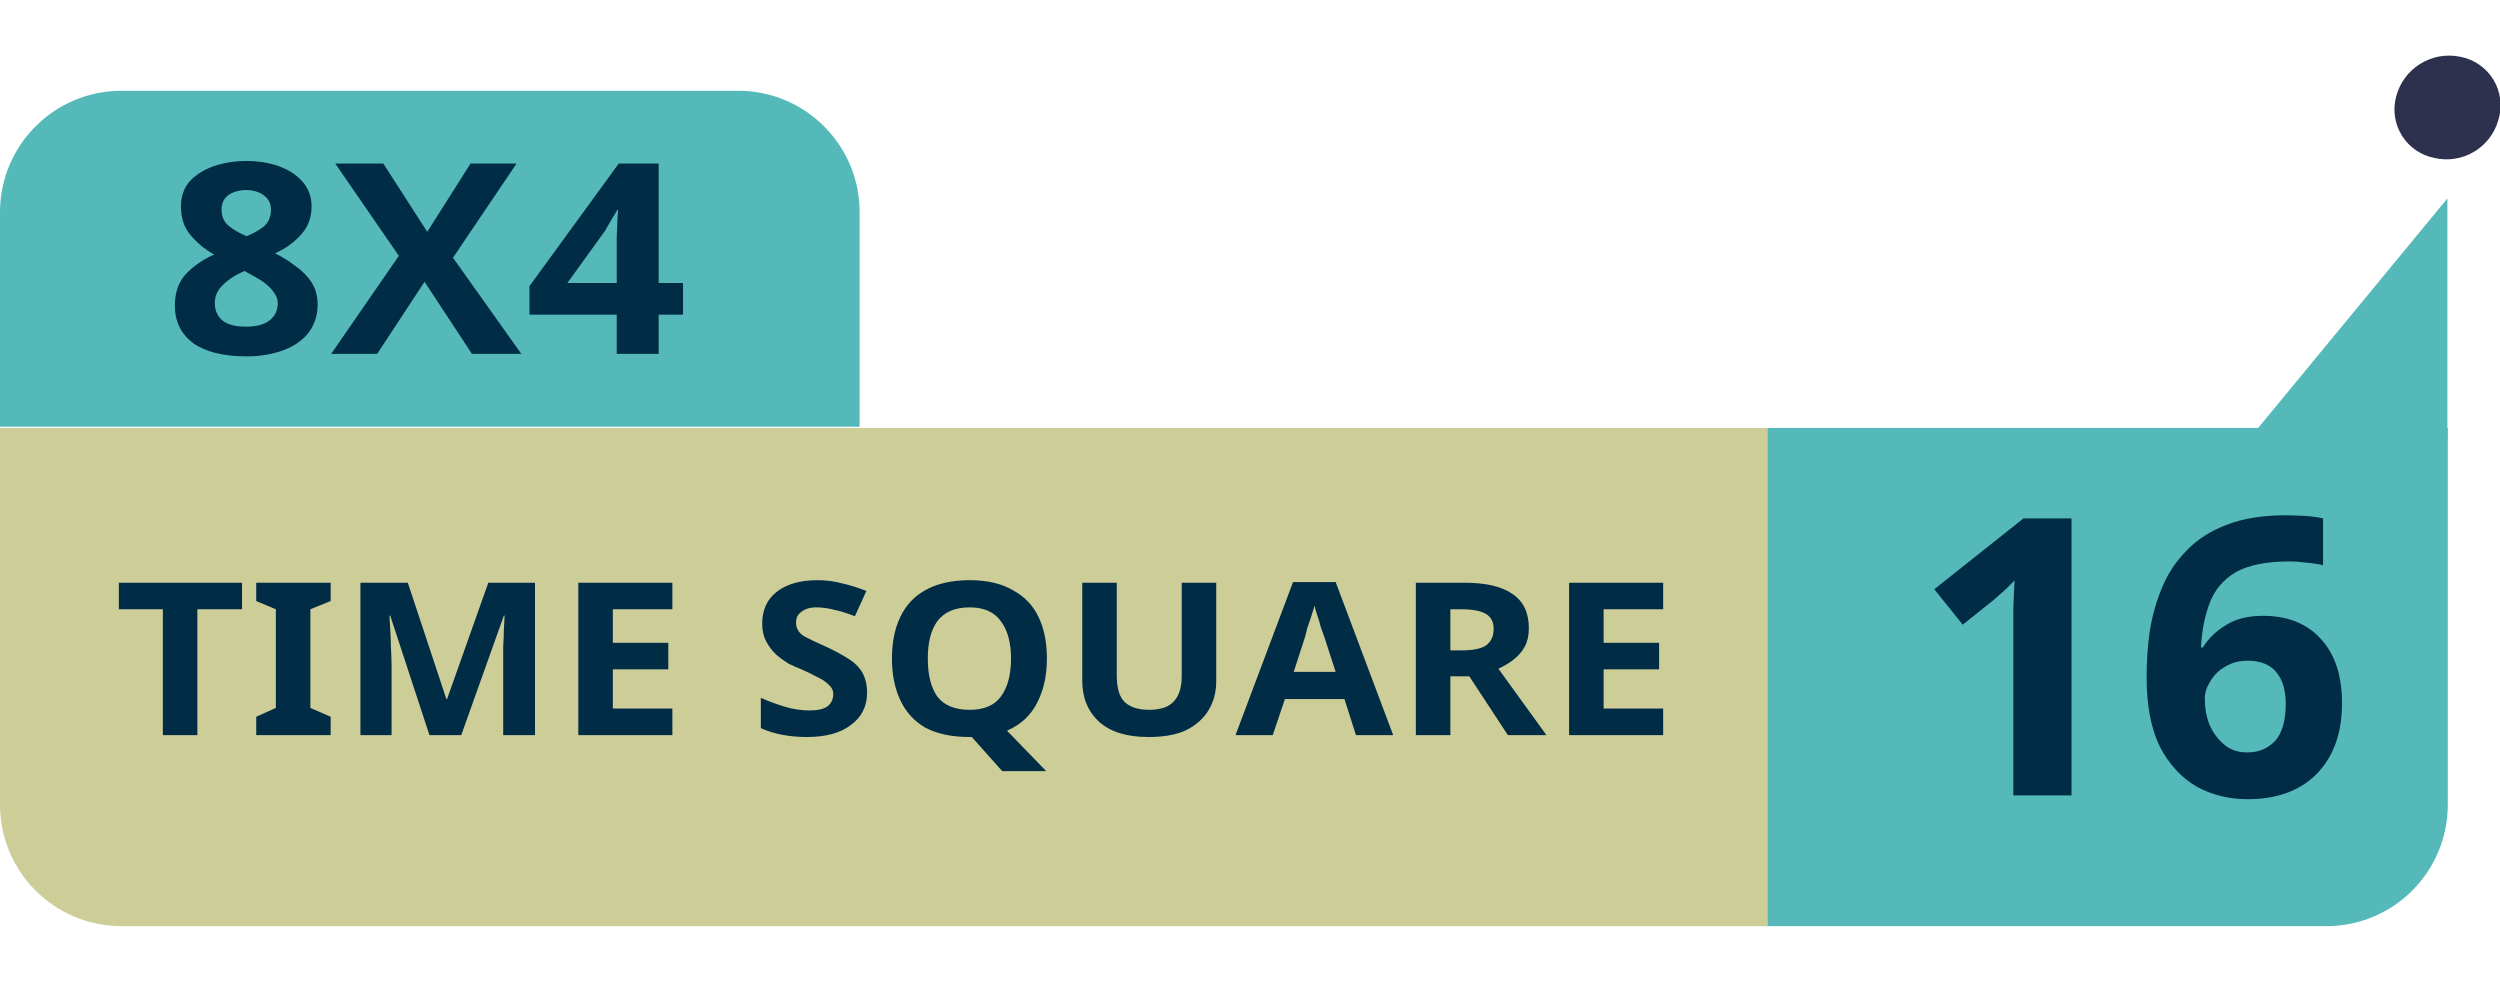
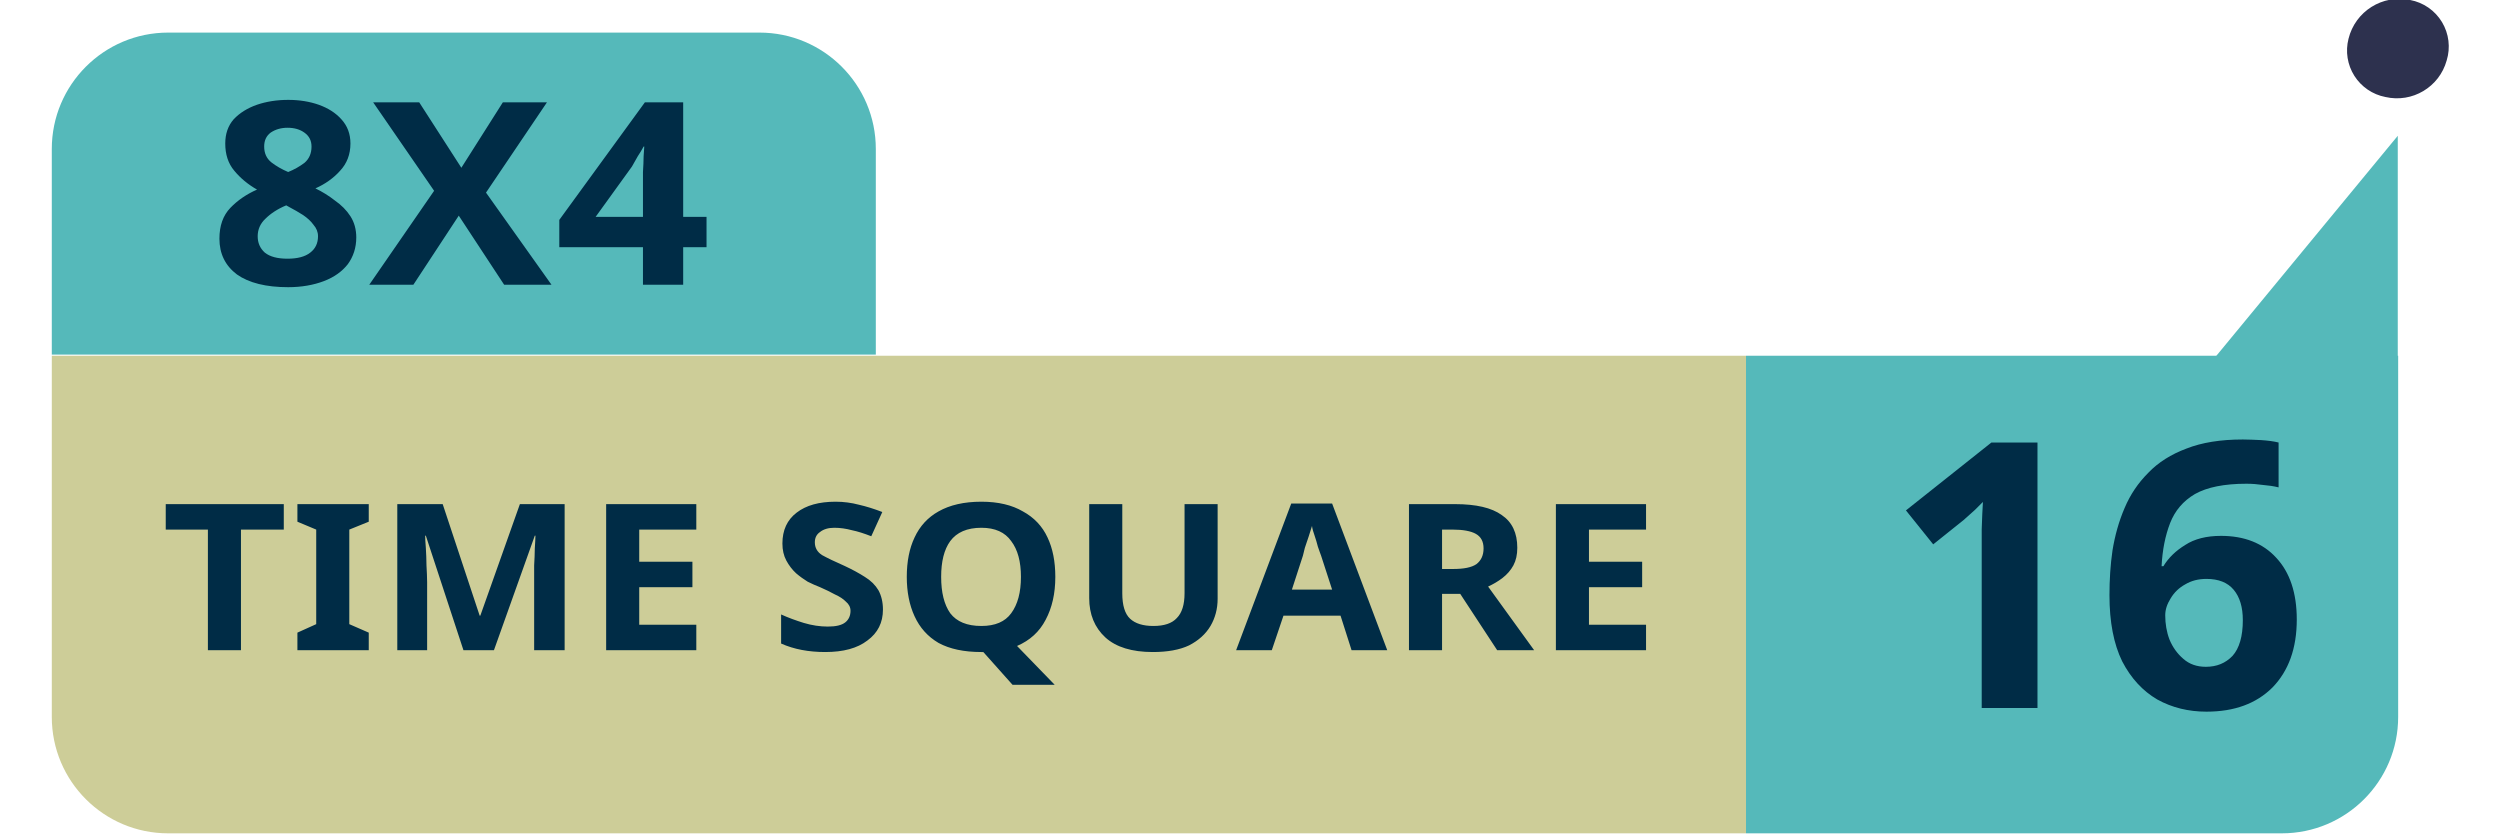
- <svg xmlns="http://www.w3.org/2000/svg" id="Layer_1" data-name="Layer 1" width="243.725" height="95.826" viewBox="0 0 61.77 21.48">
+ <svg xmlns="http://www.w3.org/2000/svg" id="Layer_1" data-name="Layer 1" width="180" height="60" viewBox="0 0 61.77 21.48">
  <defs>
    <style>.cls-1{fill:none;}.cls-2{fill:#55b9ba;}.cls-3{clip-path:url(#clip-path);}.cls-4{font-size:6.6px;letter-spacing:0.01em;}.cls-4,.cls-6,.cls-7{fill:#002c46;font-family:ProximaNova-Bold, Proxima Nova;font-weight:700;}.cls-5{fill:#cdcd98;}.cls-6{font-size:5.28px;letter-spacing:0.01em;}.cls-7{font-size:9.58px;}.cls-8{fill:#2d314e;}</style>
    <clipPath id="clip-path">
      <rect class="cls-1" x="4.08" y="2.49" width="13.08" height="5.03" />
    </clipPath>
  </defs>
  <path class="cls-2" d="M3,.84H18.24a3,3,0,0,1,3,3v5.3a0,0,0,0,1,0,0H0a0,0,0,0,1,0,0V3.84A3,3,0,0,1,3,.84Z" />
  <g class="cls-3">
    <text class="cls-4" transform="translate(4.07 7.34) scale(1.07 1)">8X4</text>
  </g>
  <path class="cls-5" d="M0,9.17H43.67a0,0,0,0,1,0,0V21.48a0,0,0,0,1,0,0H3a3,3,0,0,1-3-3V9.17A0,0,0,0,1,0,9.17Z" />
  <text class="cls-6" transform="translate(2.82 16.76) scale(1.07 1)">TIME SQUARE</text>
  <path class="cls-2" d="M43.67,9.17H60.48a0,0,0,0,1,0,0v9.31a3,3,0,0,1-3,3H43.67a0,0,0,0,1,0,0V9.17A0,0,0,0,1,43.67,9.17Z" />
  <text class="cls-7" transform="translate(47.23 18.25)">16</text>
  <polygon class="cls-2" points="60.47 3.5 60.47 9.45 54.97 10.17 60.47 3.5" />
  <path class="cls-8" d="M59.2,1a1.22,1.22,0,0,0,.95,1.5,1.33,1.33,0,0,0,1.58-.94A1.22,1.22,0,0,0,60.79,0,1.35,1.35,0,0,0,59.2,1" />
</svg>
